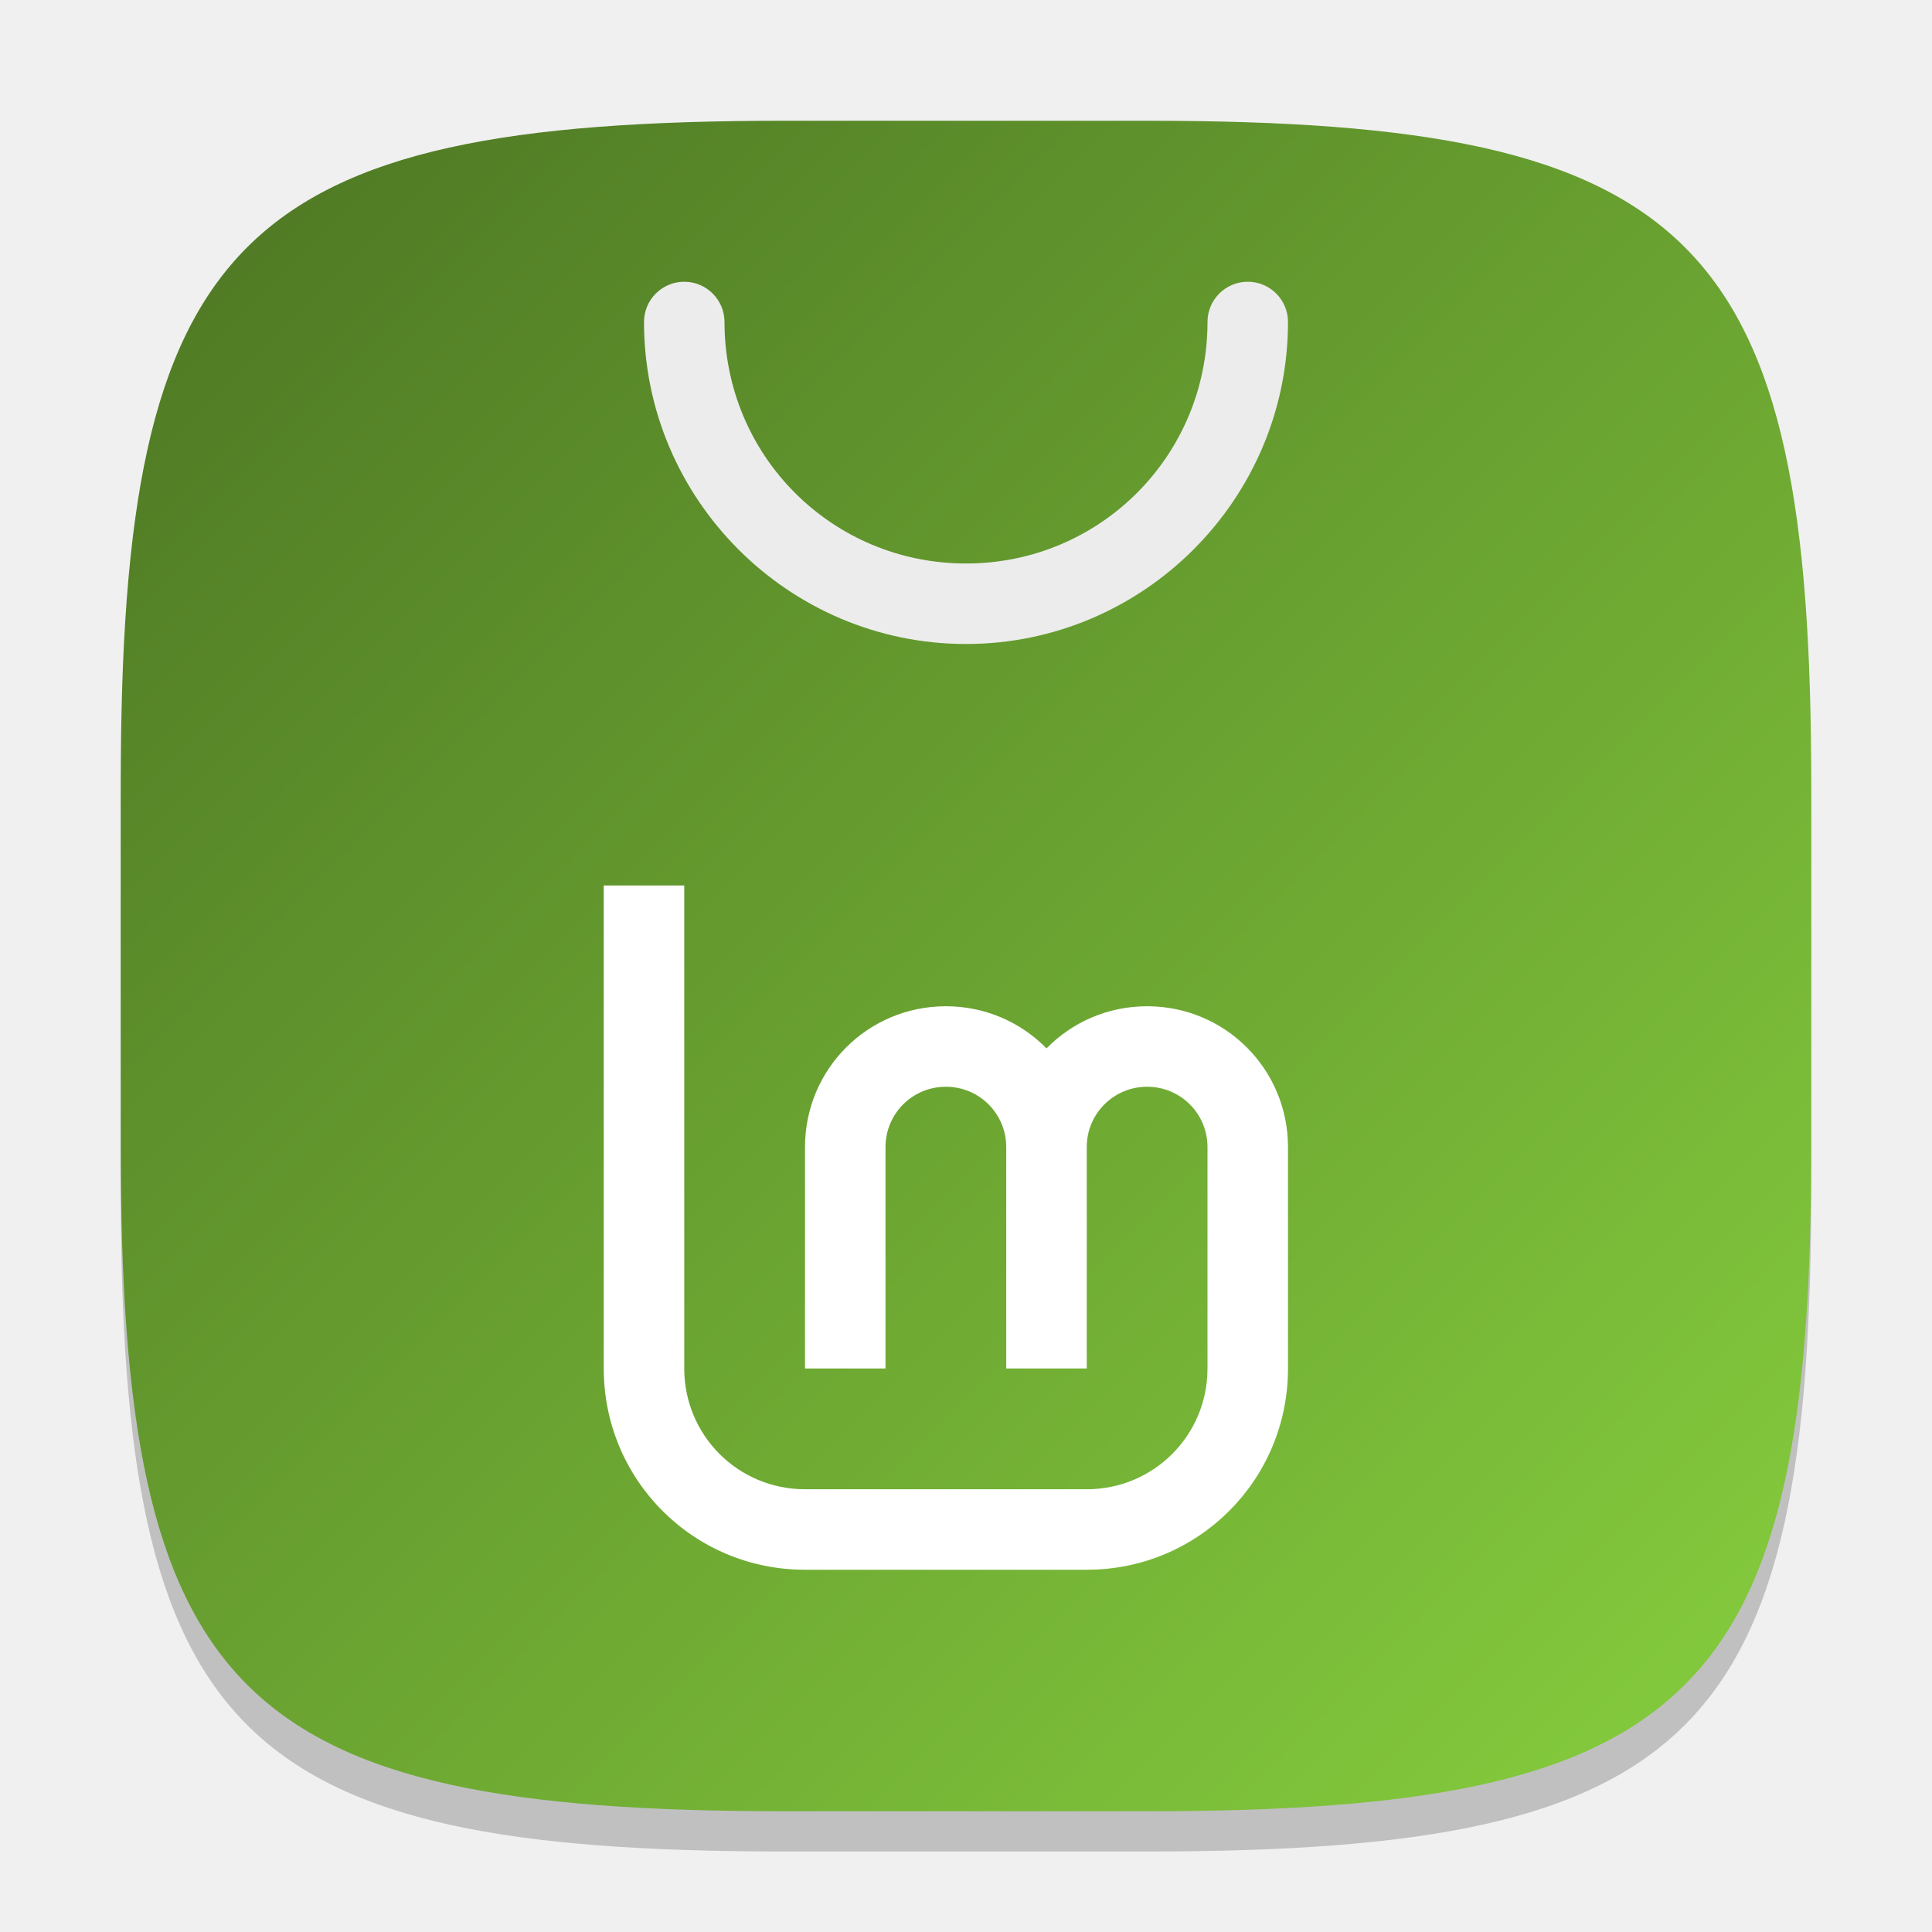
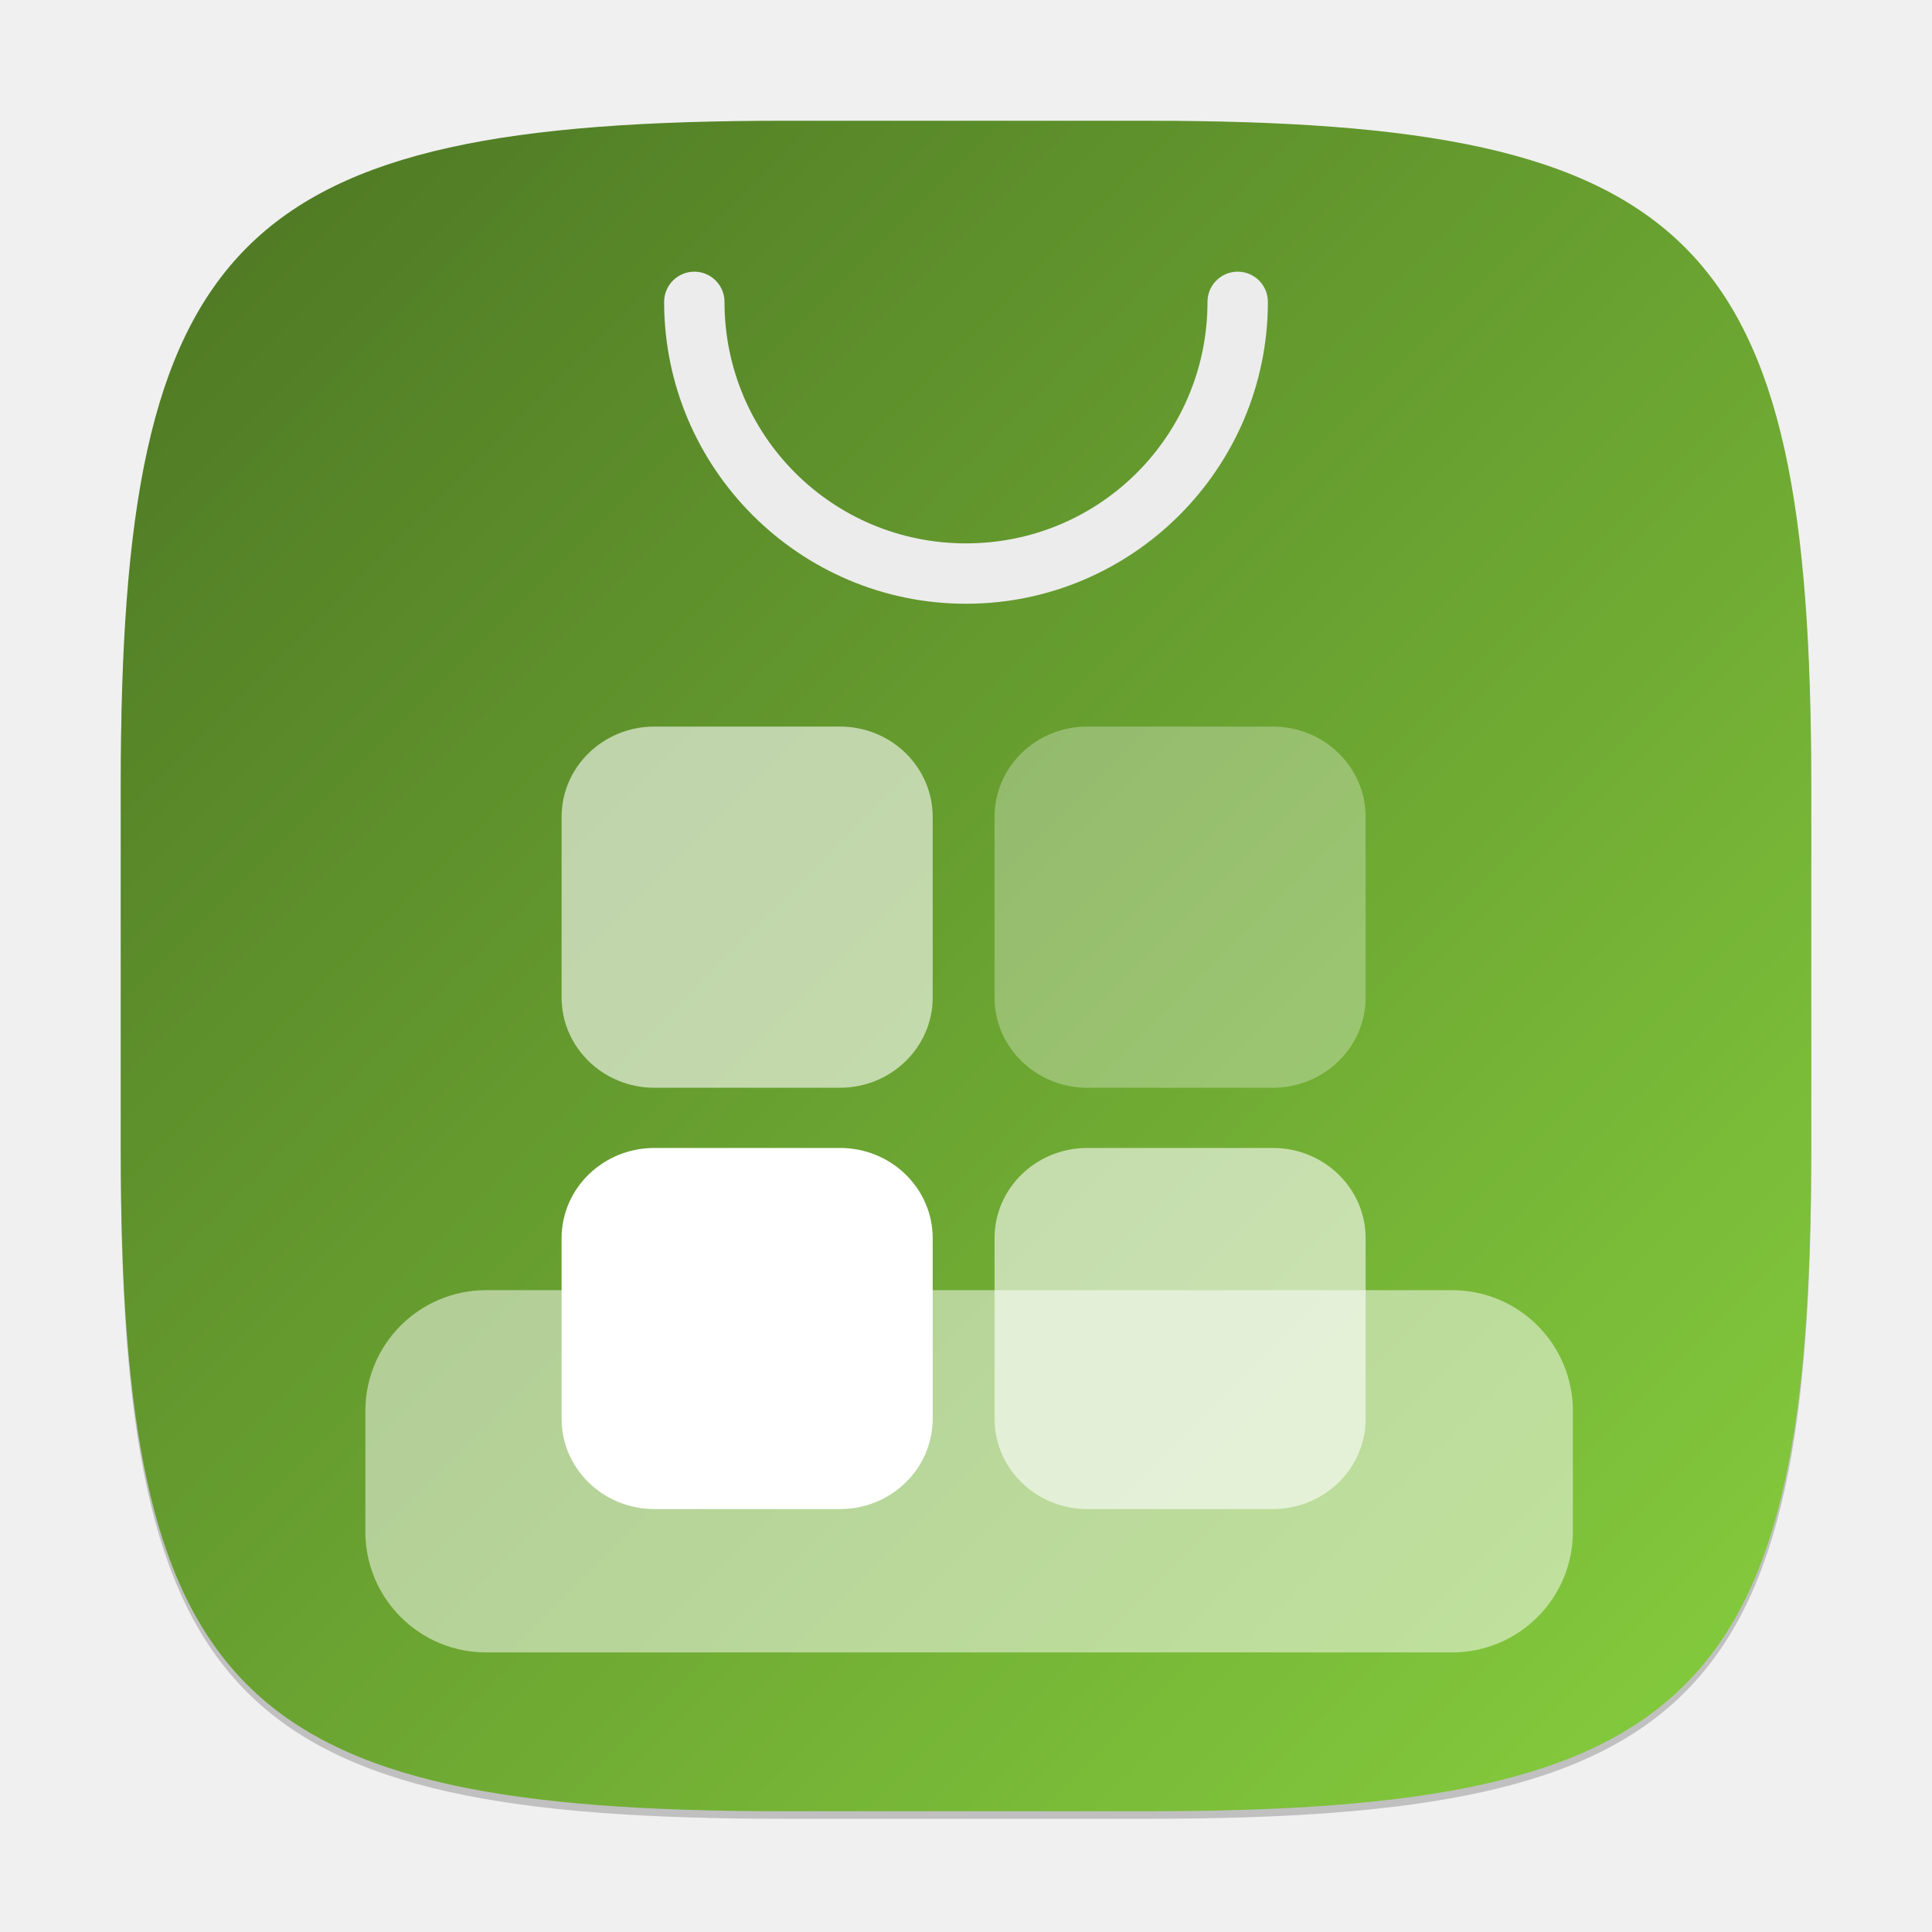
- <svg xmlns="http://www.w3.org/2000/svg" xmlns:xlink="http://www.w3.org/1999/xlink" width="48" height="48" viewBox="0 0 48 48" version="1.1" id="svg5">
-   <defs id="defs2">
-     <linearGradient xlink:href="#linearGradient2030" id="linearGradient4780" x1="2" y1="2" x2="30" y2="30" gradientUnits="userSpaceOnUse" gradientTransform="scale(1.5)" />
-     <linearGradient id="linearGradient2030">
-       <stop style="stop-color:#4c7523;stop-opacity:1;" offset="0" id="stop2026" />
-       <stop style="stop-color:#87cf3e;stop-opacity:1;" offset="1" id="stop2028" />
+ <svg xmlns="http://www.w3.org/2000/svg" xmlns:xlink="http://www.w3.org/1999/xlink" width="128px" height="128px" viewBox="0 0 128 128" version="1.1">
+   <defs>
+     <filter id="alpha" filterUnits="objectBoundingBox" x="0%" y="0%" width="100%" height="100%">
+       <feColorMatrix type="matrix" in="SourceGraphic" values="0 0 0 0 1 0 0 0 0 1 0 0 0 0 1 0 0 0 1 0" />
+     </filter>
+     <mask id="mask0">
+       <g filter="url(#alpha)">
+         <rect x="0" y="0" width="128" height="128" style="fill:rgb(0%,0%,0%);fill-opacity:0.2;stroke:none;" />
+       </g>
+     </mask>
+     <clipPath id="clip1">
+       <rect x="0" y="0" width="128" height="128" />
+     </clipPath>
+     <g id="surface5" clip-path="url(#clip1)">
+       <path style=" stroke:none;fill-rule:nonzero;fill:rgb(0%,0%,0%);fill-opacity:1;" d="M 52 8.5 C 15.594 8.5 8 16.258 8 52.5 L 8 76.5 C 8 112.742 15.594 120.5 52 120.5 L 76 120.5 C 112.406 120.5 120 112.742 120 76.5 L 120 52.5 C 120 16.258 112.406 8.5 76 8.5 " />
+     </g>
+     <linearGradient id="linear0" gradientUnits="userSpaceOnUse" x1="2" y1="2" x2="30" y2="30" gradientTransform="matrix(4,0,0,4,0,0)">
+       <stop offset="0" style="stop-color:rgb(29.804%,45.882%,13.725%);stop-opacity:1;" />
+       <stop offset="1" style="stop-color:rgb(52.941%,81.176%,24.314%);stop-opacity:1;" />
    </linearGradient>
+     <mask id="mask1">
+       <g filter="url(#alpha)">
+         <rect x="0" y="0" width="128" height="128" style="fill:rgb(0%,0%,0%);fill-opacity:0.5;stroke:none;" />
+       </g>
+     </mask>
+     <clipPath id="clip2">
+       <rect x="0" y="0" width="128" height="128" />
+     </clipPath>
+     <g id="surface8" clip-path="url(#clip2)">
+       <path style=" stroke:none;fill-rule:nonzero;fill:rgb(100%,100%,100%);fill-opacity:1;" d="M 32.207 85.477 L 96.207 85.477 C 100.625 85.477 104.207 89.059 104.207 93.477 L 104.207 101.477 C 104.207 105.895 100.625 109.477 96.207 109.477 L 32.207 109.477 C 27.789 109.477 24.207 105.895 24.207 101.477 L 24.207 93.477 C 24.207 89.059 27.789 85.477 32.207 85.477 Z M 32.207 85.477 " />
+     </g>
+     <mask id="mask2">
+       <g filter="url(#alpha)">
+         <rect x="0" y="0" width="128" height="128" style="fill:rgb(0%,0%,0%);fill-opacity:0.3;stroke:none;" />
+       </g>
+     </mask>
+     <clipPath id="clip3">
+       <rect x="0" y="0" width="128" height="128" />
+     </clipPath>
+     <g id="surface11" clip-path="url(#clip3)">
+       <path style=" stroke:none;fill-rule:nonzero;fill:rgb(100%,100%,100%);fill-opacity:1;" d="M 72.035 48.137 L 84.328 48.137 C 87.723 48.137 90.477 50.816 90.477 54.121 L 90.477 66.082 C 90.477 69.387 87.723 72.066 84.328 72.066 L 72.035 72.066 C 68.641 72.066 65.891 69.387 65.891 66.082 L 65.891 54.121 C 65.891 50.816 68.641 48.137 72.035 48.137 Z M 72.035 48.137 " />
+     </g>
+     <mask id="mask3">
+       <g filter="url(#alpha)">
+         <rect x="0" y="0" width="128" height="128" style="fill:rgb(0%,0%,0%);fill-opacity:0.6;stroke:none;" />
+       </g>
+     </mask>
+     <clipPath id="clip4">
+       <rect x="0" y="0" width="128" height="128" />
+     </clipPath>
+     <g id="surface14" clip-path="url(#clip4)">
+       <path style=" stroke:none;fill-rule:nonzero;fill:rgb(100%,100%,100%);fill-opacity:1;" d="M 43.355 48.137 L 55.648 48.137 C 59.043 48.137 61.793 50.816 61.793 54.121 L 61.793 66.082 C 61.793 69.387 59.043 72.066 55.648 72.066 L 43.355 72.066 C 39.961 72.066 37.207 69.387 37.207 66.082 L 37.207 54.121 C 37.207 50.816 39.961 48.137 43.355 48.137 Z M 43.355 48.137 " />
+     </g>
+     <mask id="mask4">
+       <g filter="url(#alpha)">
+         <rect x="0" y="0" width="128" height="128" style="fill:rgb(0%,0%,0%);fill-opacity:0.6;stroke:none;" />
+       </g>
+     </mask>
+     <clipPath id="clip5">
+       <rect x="0" y="0" width="128" height="128" />
+     </clipPath>
+     <g id="surface17" clip-path="url(#clip5)">
+       <path style=" stroke:none;fill-rule:nonzero;fill:rgb(100%,100%,100%);fill-opacity:1;" d="M 72.035 76.055 L 84.328 76.055 C 87.723 76.055 90.477 78.73 90.477 82.035 L 90.477 94 C 90.477 97.301 87.723 99.98 84.328 99.98 L 72.035 99.98 C 68.641 99.98 65.891 97.301 65.891 94 L 65.891 82.035 C 65.891 78.73 68.641 76.055 72.035 76.055 Z M 72.035 76.055 " />
+     </g>
  </defs>
-   <path d="M 19.5,4 C 5.848,4 3,6.91 3,20.5 v 9 C 3,43.09 5.848,46 19.5,46 h 9 C 42.152,46 45,43.09 45,29.5 v -9 C 45,6.91 42.152,4 28.5,4" style="opacity:0.2;fill:#000000;stroke-width:1.5;stroke-linecap:round;stroke-linejoin:round" id="path563" />
-   <path id="path530" style="fill:url(#linearGradient4780);fill-opacity:1;stroke-width:1.5;stroke-linecap:round;stroke-linejoin:round" d="M 19.5,3 C 5.848,3 3,5.91 3,19.5 v 9 C 3,42.09 5.848,45 19.5,45 h 9 C 42.152,45 45,42.09 45,28.5 v -9 C 45,5.91 42.152,3 28.5,3 Z" />
-   <path id="rect291" style="fill:#ffffff;stroke-width:2.089;stroke-linecap:round;stroke-linejoin:round" d="m 15,22 v 12 c 0,2.77 2.23,5 5,5 h 7 c 2.77,0 5,-2.23 5,-5 V 28.5 C 32,26.561 30.439,25 28.5,25 27.519,25 26.634,25.4 26,26.047 25.366,25.4 24.481,25 23.5,25 21.561,25 20,26.561 20,28.5 V 34 h 2 v -5.5 c 0,-0.831 0.669,-1.5 1.5,-1.5 0.831,0 1.5,0.669 1.5,1.5 V 34 h 2 v -5.5 c 0,-0.831 0.669,-1.5 1.5,-1.5 0.831,0 1.5,0.669 1.5,1.5 V 34 c 0,1.662 -1.338,3 -3,3 h -7 c -1.662,0 -3,-1.338 -3,-3 V 22 Z" />
-   <path style="color:#000000;fill:#ececec;fill-opacity:1;stroke:none;stroke-width:2;stroke-linecap:round;stroke-linejoin:round" d="m 24,16 c -4.406,0 -8,-3.594 -8,-8 a 1,1 0 0 1 1,-1 1,1 0 0 1 1,1 c 0,3.326 2.674,6 6,6 3.326,0 6,-2.674 6,-6 a 1,1 0 0 1 1,-1 1,1 0 0 1 1,1 c 0,4.406 -3.594,8 -8,8 z" id="path6954" />
+   <g id="surface1">
+     <use xlink:href="#surface5" mask="url(#mask0)" />
+     <path style=" stroke:none;fill-rule:nonzero;fill:url(#linear0);" d="M 52 8 C 15.594 8 8 15.758 8 52 L 8 76 C 8 112.242 15.594 120 52 120 L 76 120 C 112.406 120 120 112.242 120 76 L 120 52 C 120 15.758 112.406 8 76 8 Z M 52 8 " />
+     <path style=" stroke:none;fill-rule:nonzero;fill:rgb(92.549%,92.549%,92.549%);fill-opacity:1;" d="M 64 40 C 52.977 40 44 31.023 44 20 C 44 18.895 44.895 18 46 18 C 47.105 18 48 18.895 48 20 C 48 28.859 55.141 36 64 36 C 72.859 36 80 28.859 80 20 C 80 18.895 80.895 18 82 18 C 83.105 18 84 18.895 84 20 C 84 31.023 75.023 40 64 40 Z M 64 40 " />
+     <use xlink:href="#surface8" mask="url(#mask1)" />
+     <use xlink:href="#surface11" mask="url(#mask2)" />
+     <use xlink:href="#surface14" mask="url(#mask3)" />
+     <use xlink:href="#surface17" mask="url(#mask4)" />
+     <path style=" stroke:none;fill-rule:nonzero;fill:rgb(100%,100%,100%);fill-opacity:1;" d="M 43.355 76.055 L 55.648 76.055 C 59.043 76.055 61.793 78.73 61.793 82.035 L 61.793 94 C 61.793 97.301 59.043 99.98 55.648 99.98 L 43.355 99.98 C 39.961 99.98 37.207 97.301 37.207 94 L 37.207 82.035 C 37.207 78.73 39.961 76.055 43.355 76.055 Z M 43.355 76.055 " />
+   </g>
</svg>
